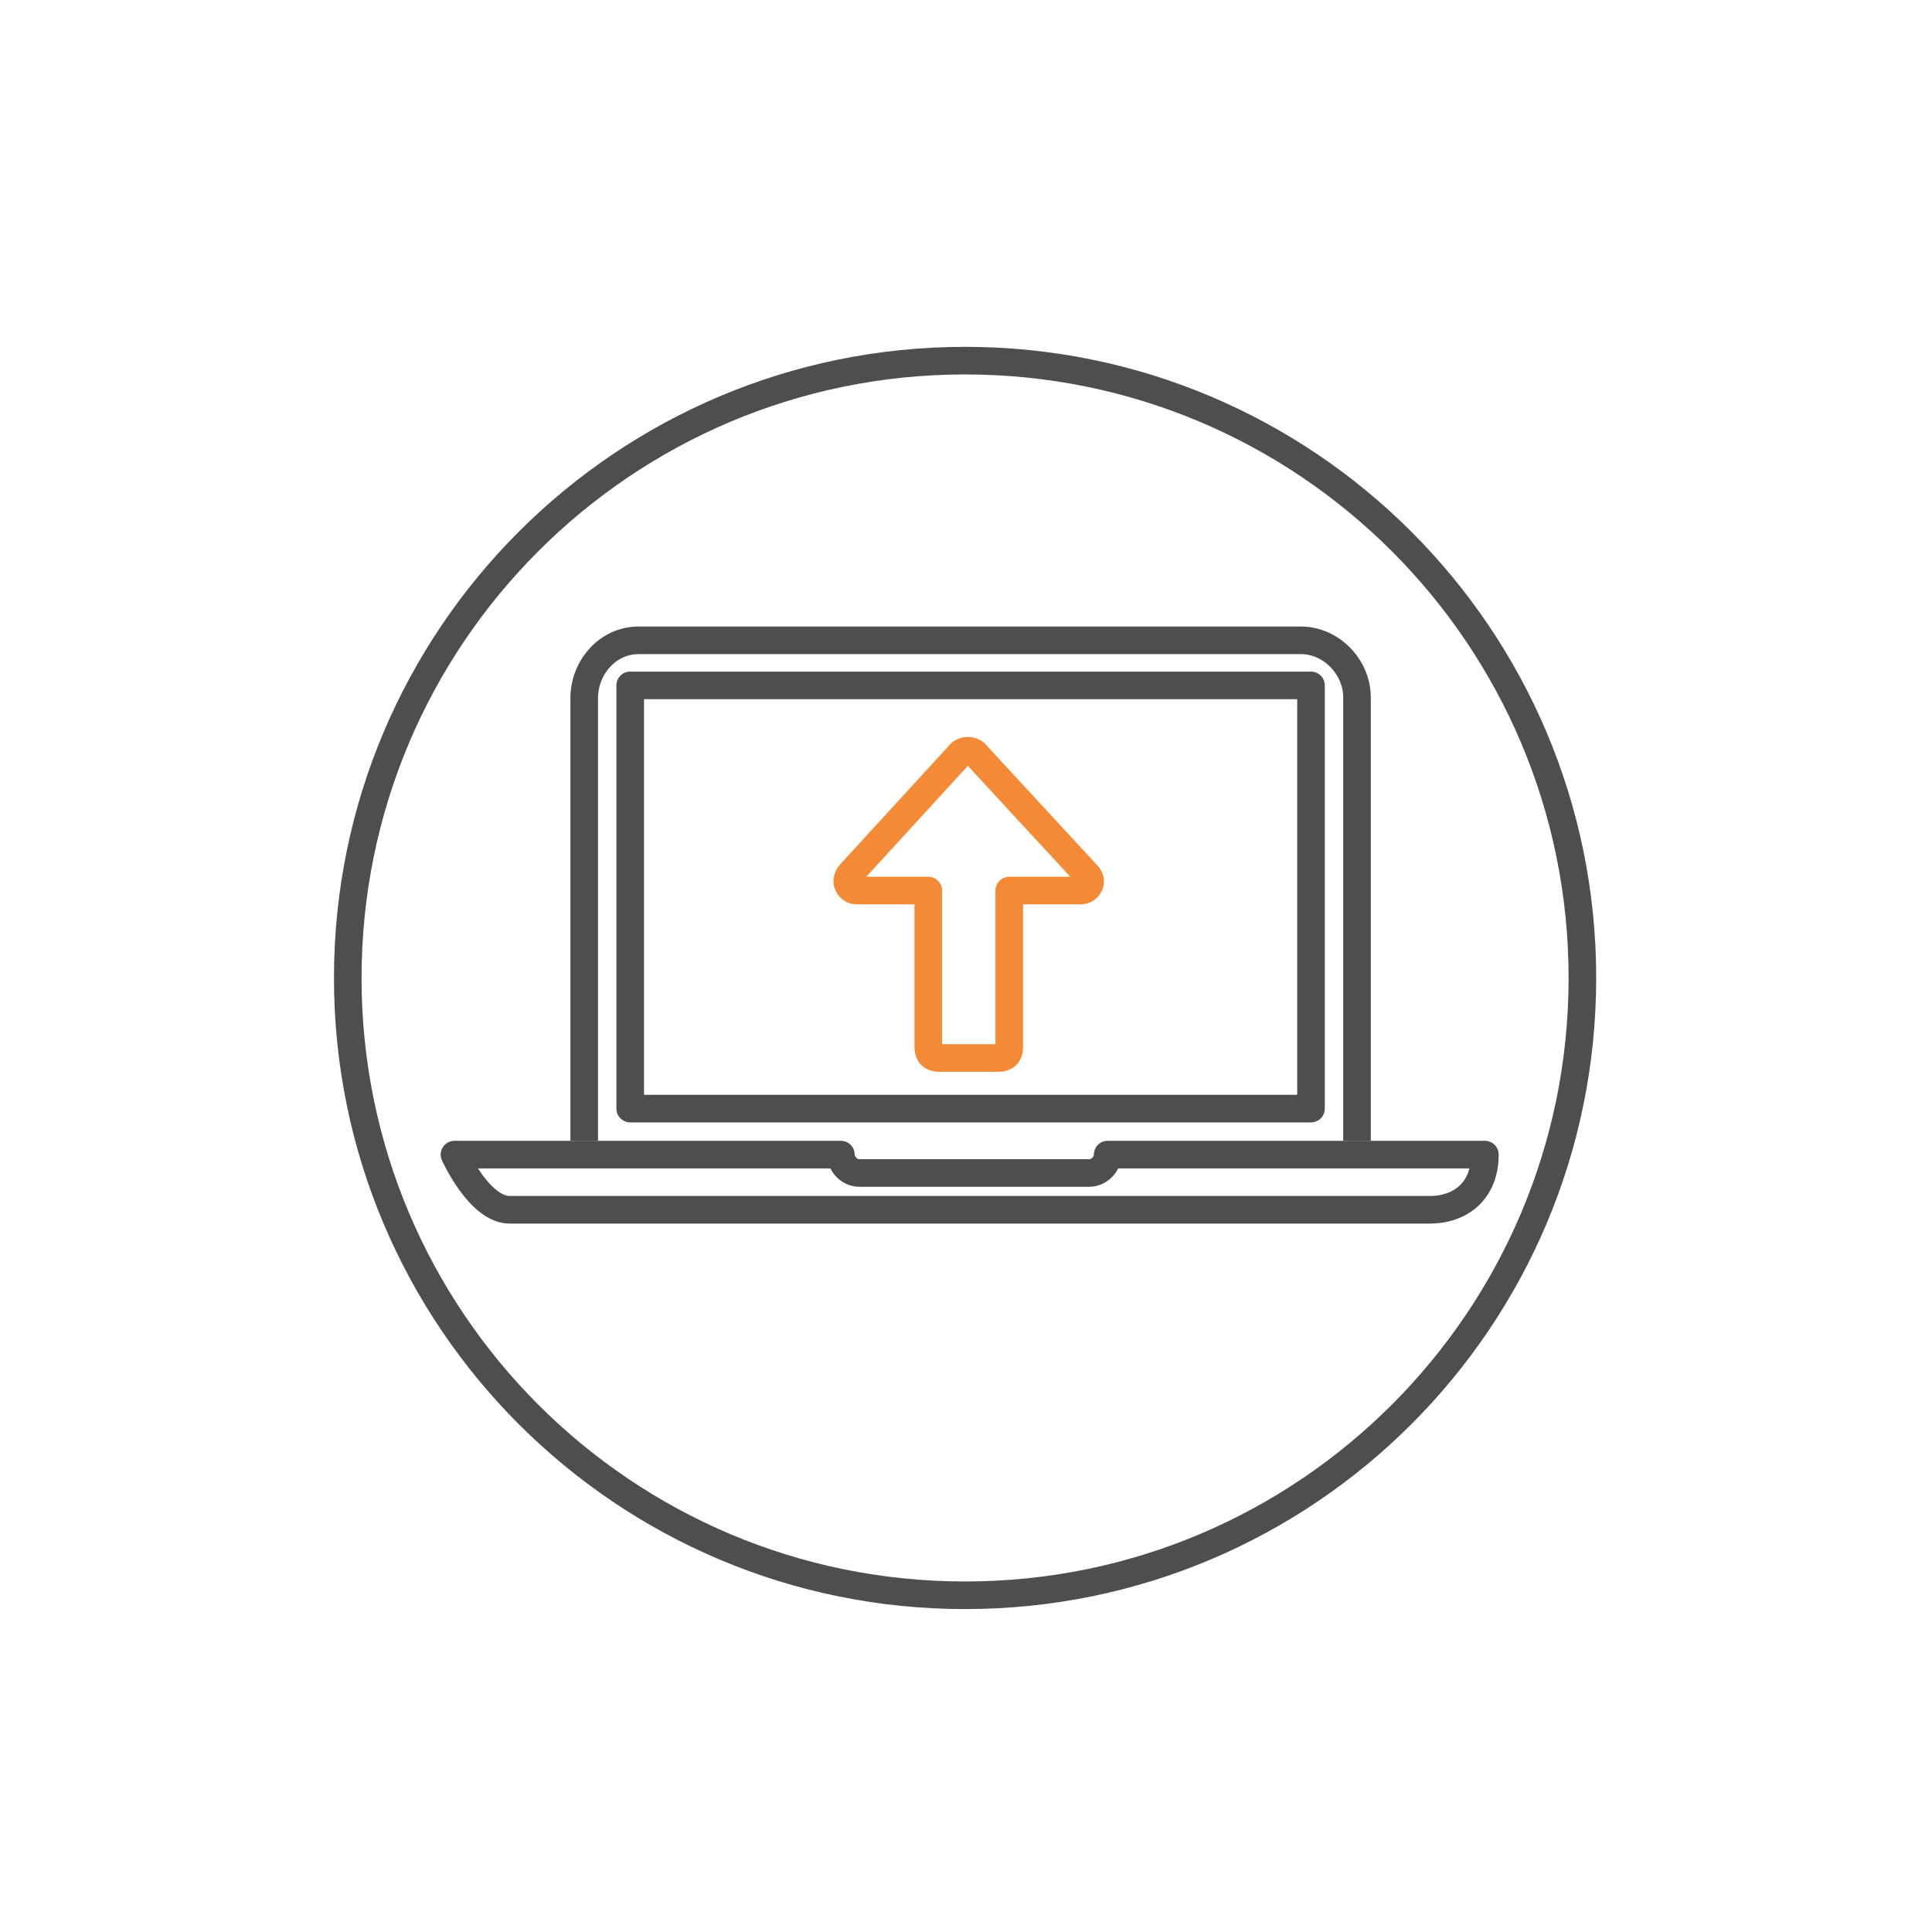
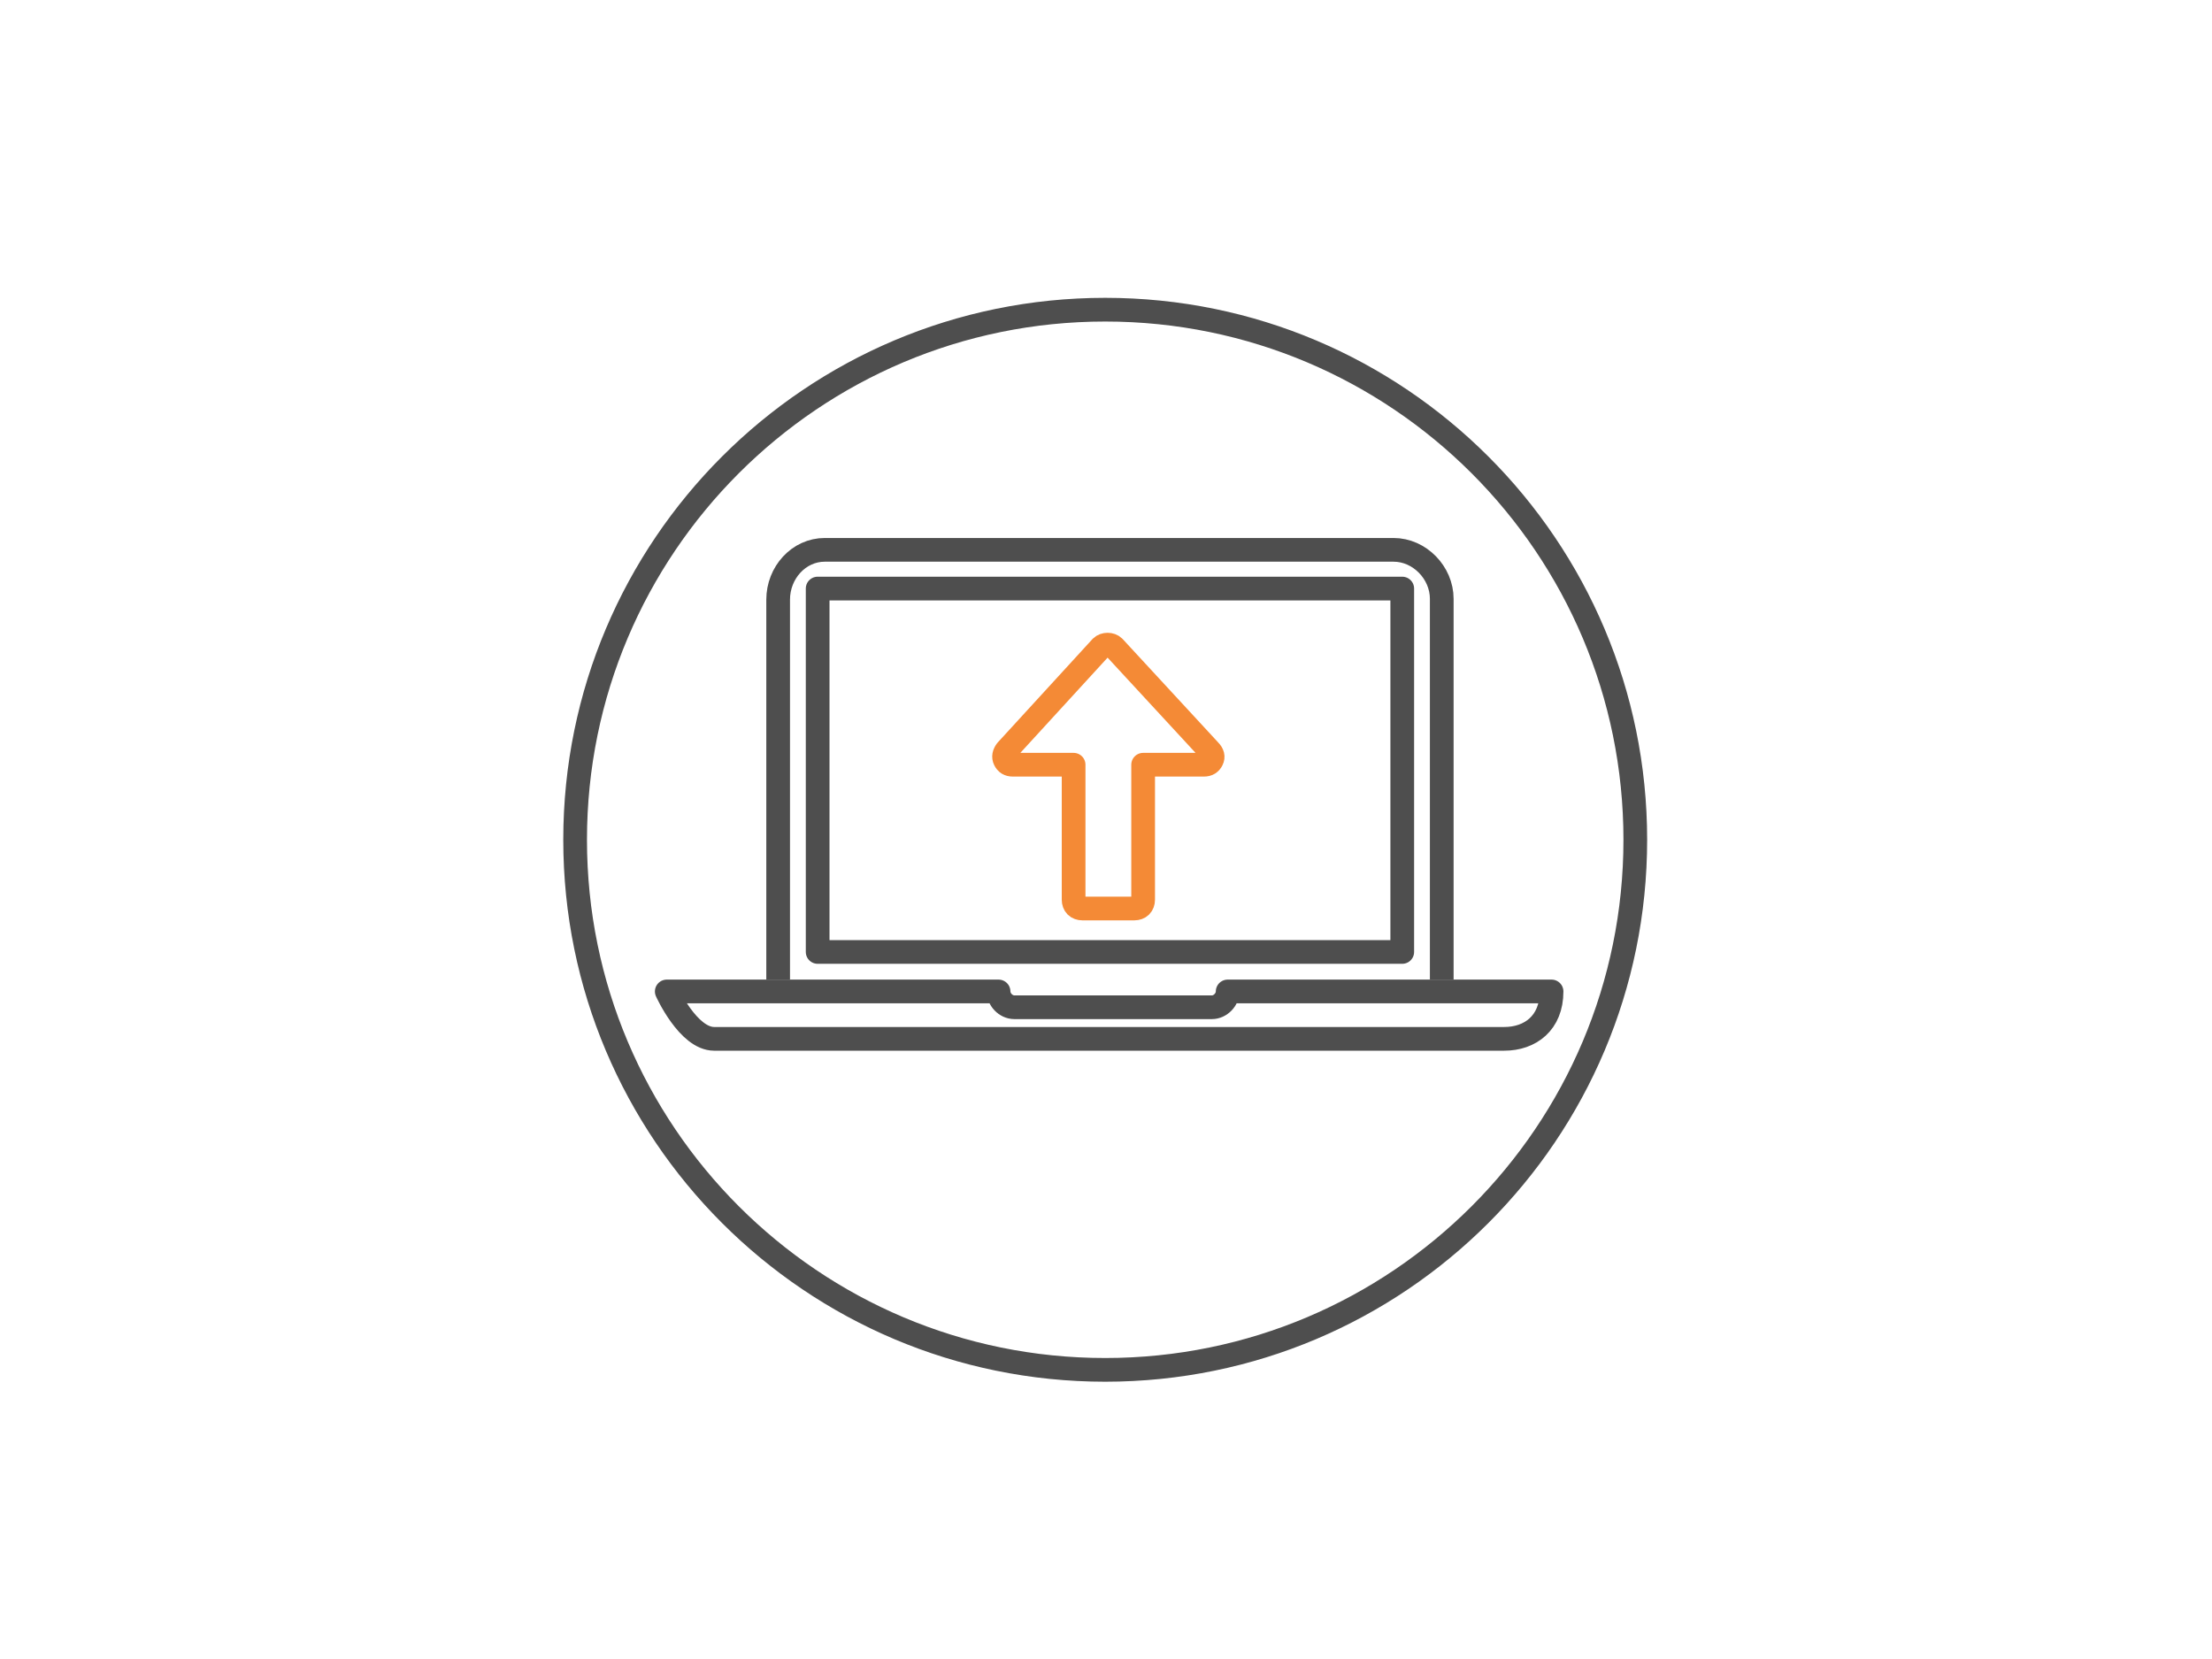
- <svg xmlns="http://www.w3.org/2000/svg" width="140" height="140" viewBox="0 0 210 210">
+ <svg xmlns="http://www.w3.org/2000/svg" width="160" height="120" viewBox="0 0 210 210">
  <style>.a{fill:none;stroke-linejoin:round;stroke-width:3;stroke:#4E4E4E;}</style>
  <circle cx="104.9" cy="106.3" r="67.1" style="fill:none;stroke-width:3;stroke:#4E4E4E" />
  <path d="M118.4 96.2c-0.2 0.4-0.5 0.6-1 0.6h-7.7v17.1c0 0.3-0.1 0.6-0.3 0.8 -0.2 0.2-0.5 0.3-0.8 0.3h-6.6c-0.3 0-0.6-0.1-0.8-0.3 -0.2-0.2-0.3-0.5-0.3-0.8V96.8h-7.7c-0.5 0-0.8-0.2-1-0.6 -0.2-0.4-0.1-0.8 0.2-1.2l12-13.1c0.2-0.2 0.5-0.3 0.8-0.3 0.3 0 0.6 0.1 0.8 0.3l12.1 13.1C118.5 95.4 118.6 95.8 118.4 96.2z" style="fill:none;stroke-linejoin:round;stroke-width:3;stroke:#F48A36" />
  <path d="M147.5 124V75.8c0-3.3-2.8-6.2-6.1-6.2h-72c-3.3 0-5.9 2.9-5.9 6.3V124" class="a" />
  <path d="M120.4 125.5c0 1-0.9 2-2 2h-25c-1.1 0-2-1-2-2h-42l0 0c0 0 2.7 6 6 6h100c3.3 0 6-2 6-6l0 0H120.4z" class="a" />
  <rect x="68.5" y="74.5" width="74" height="46" class="a" />
</svg>
